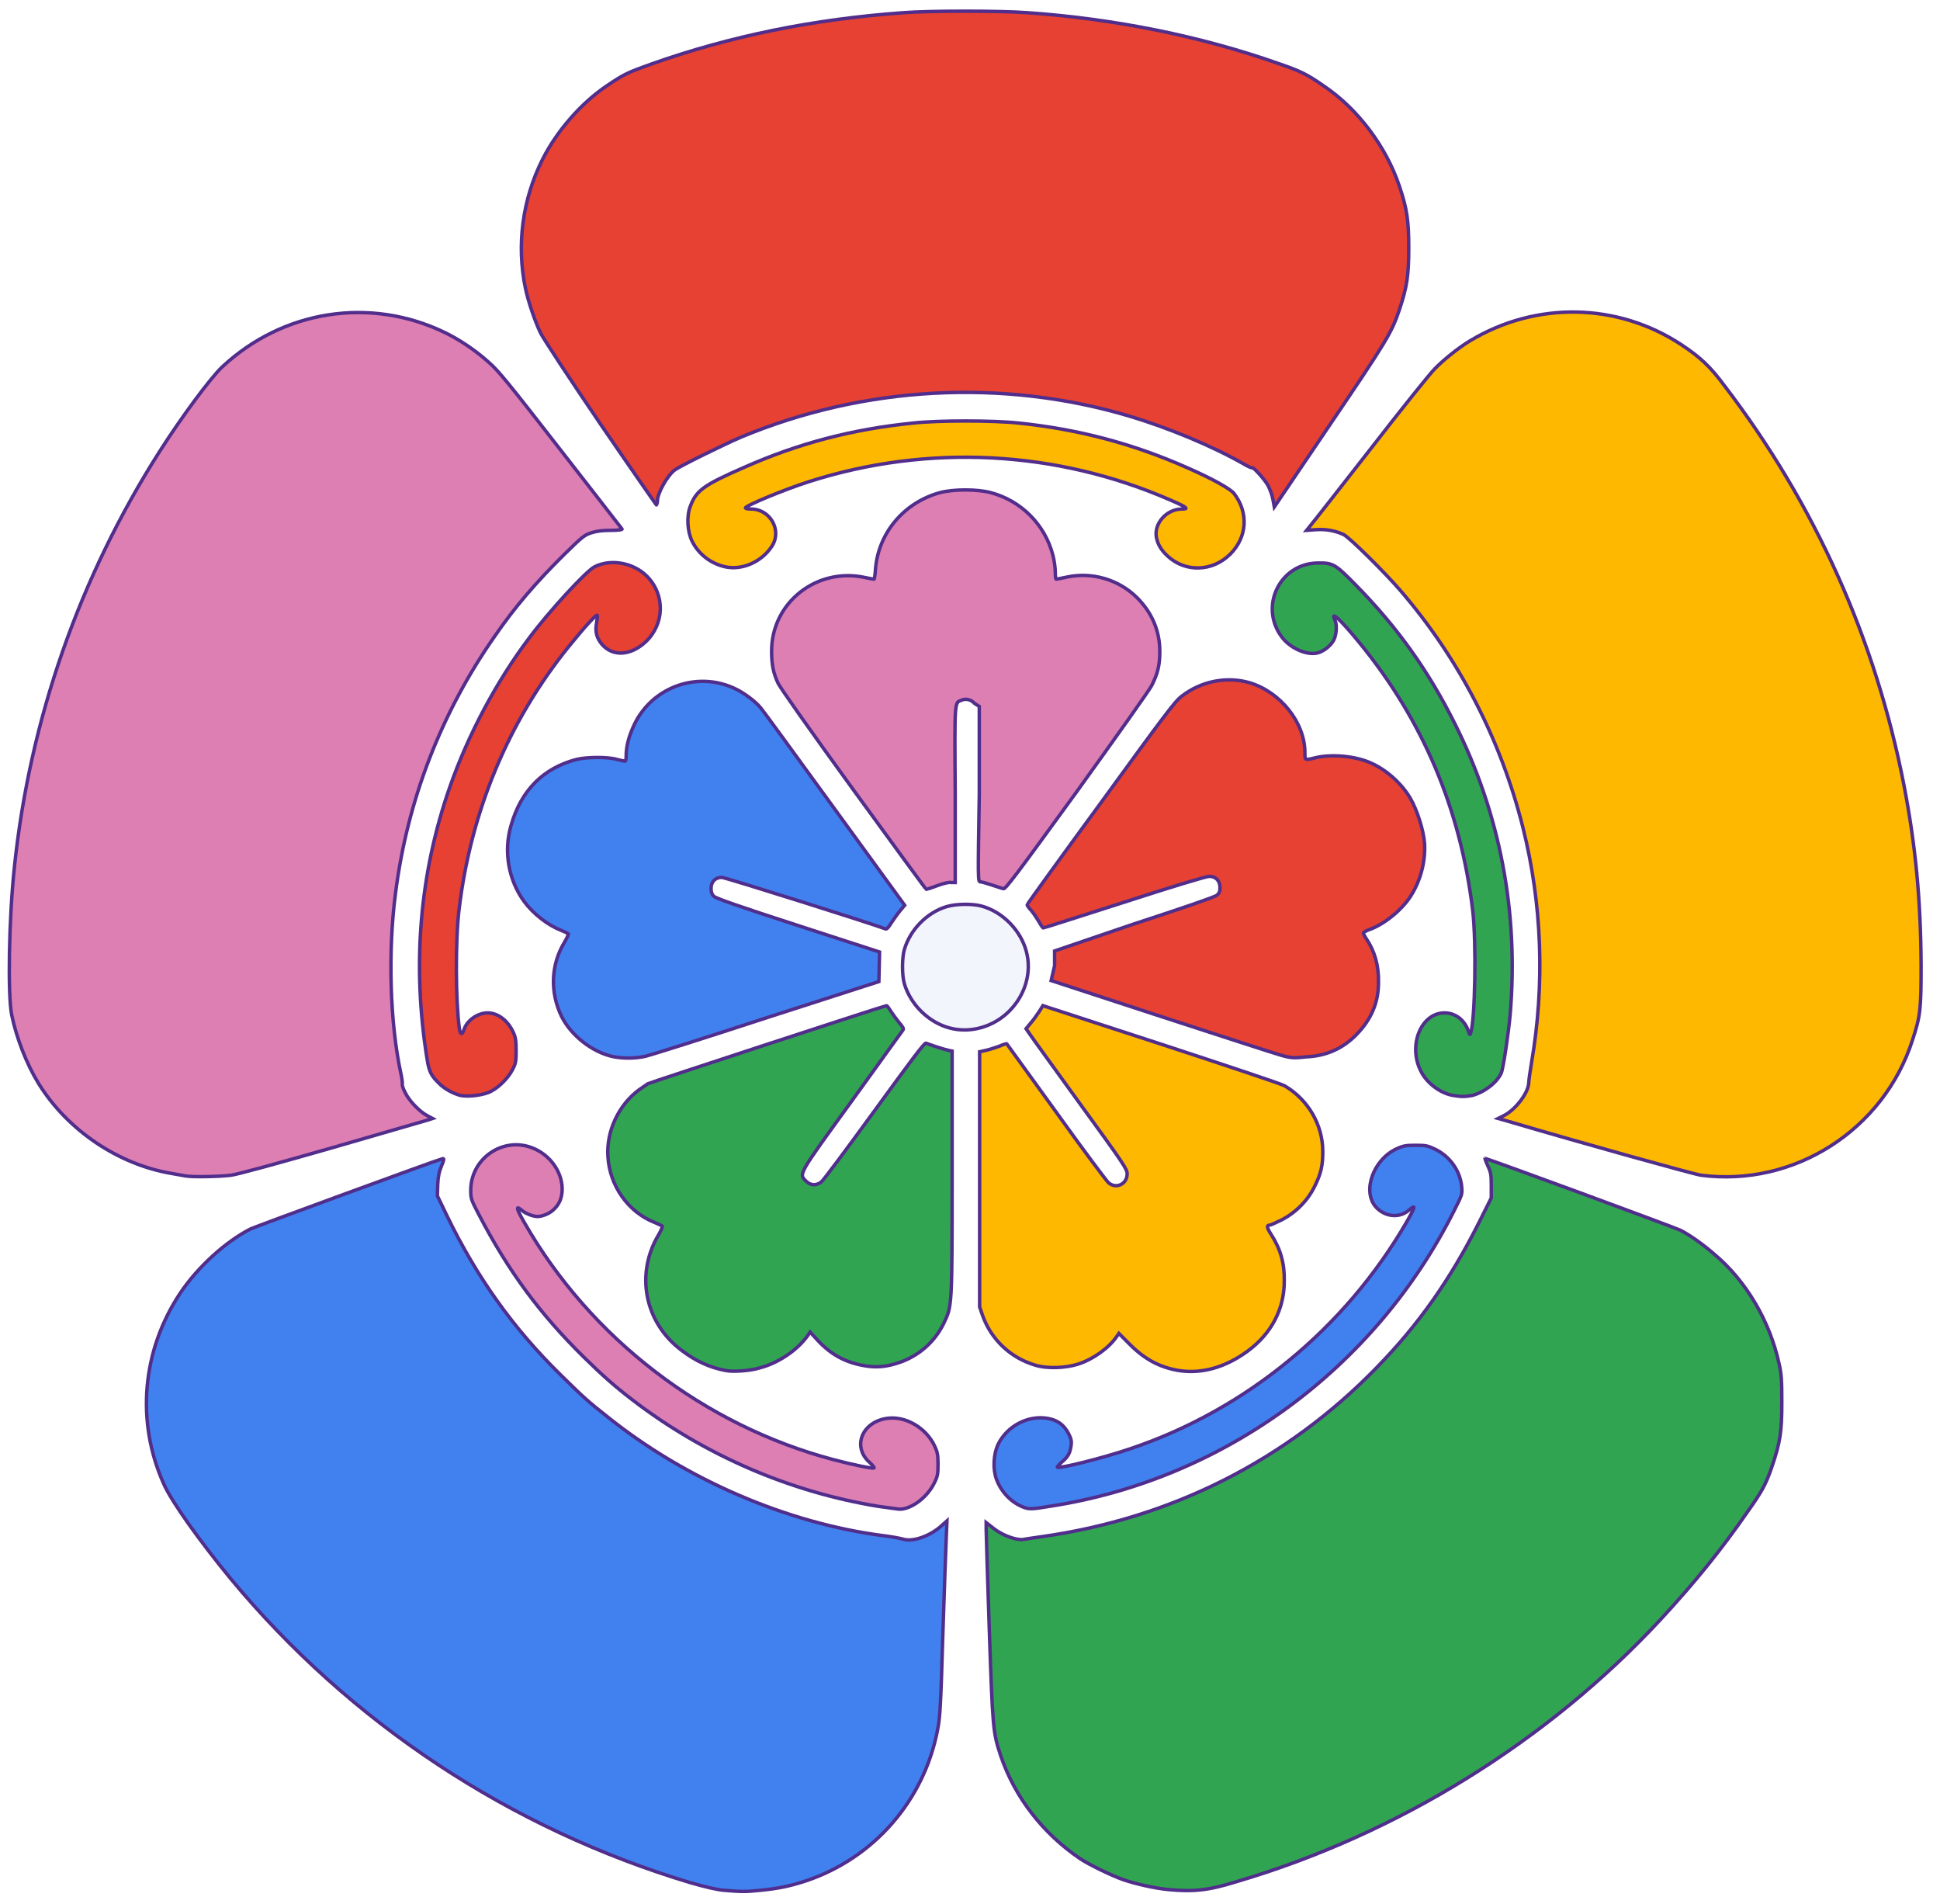
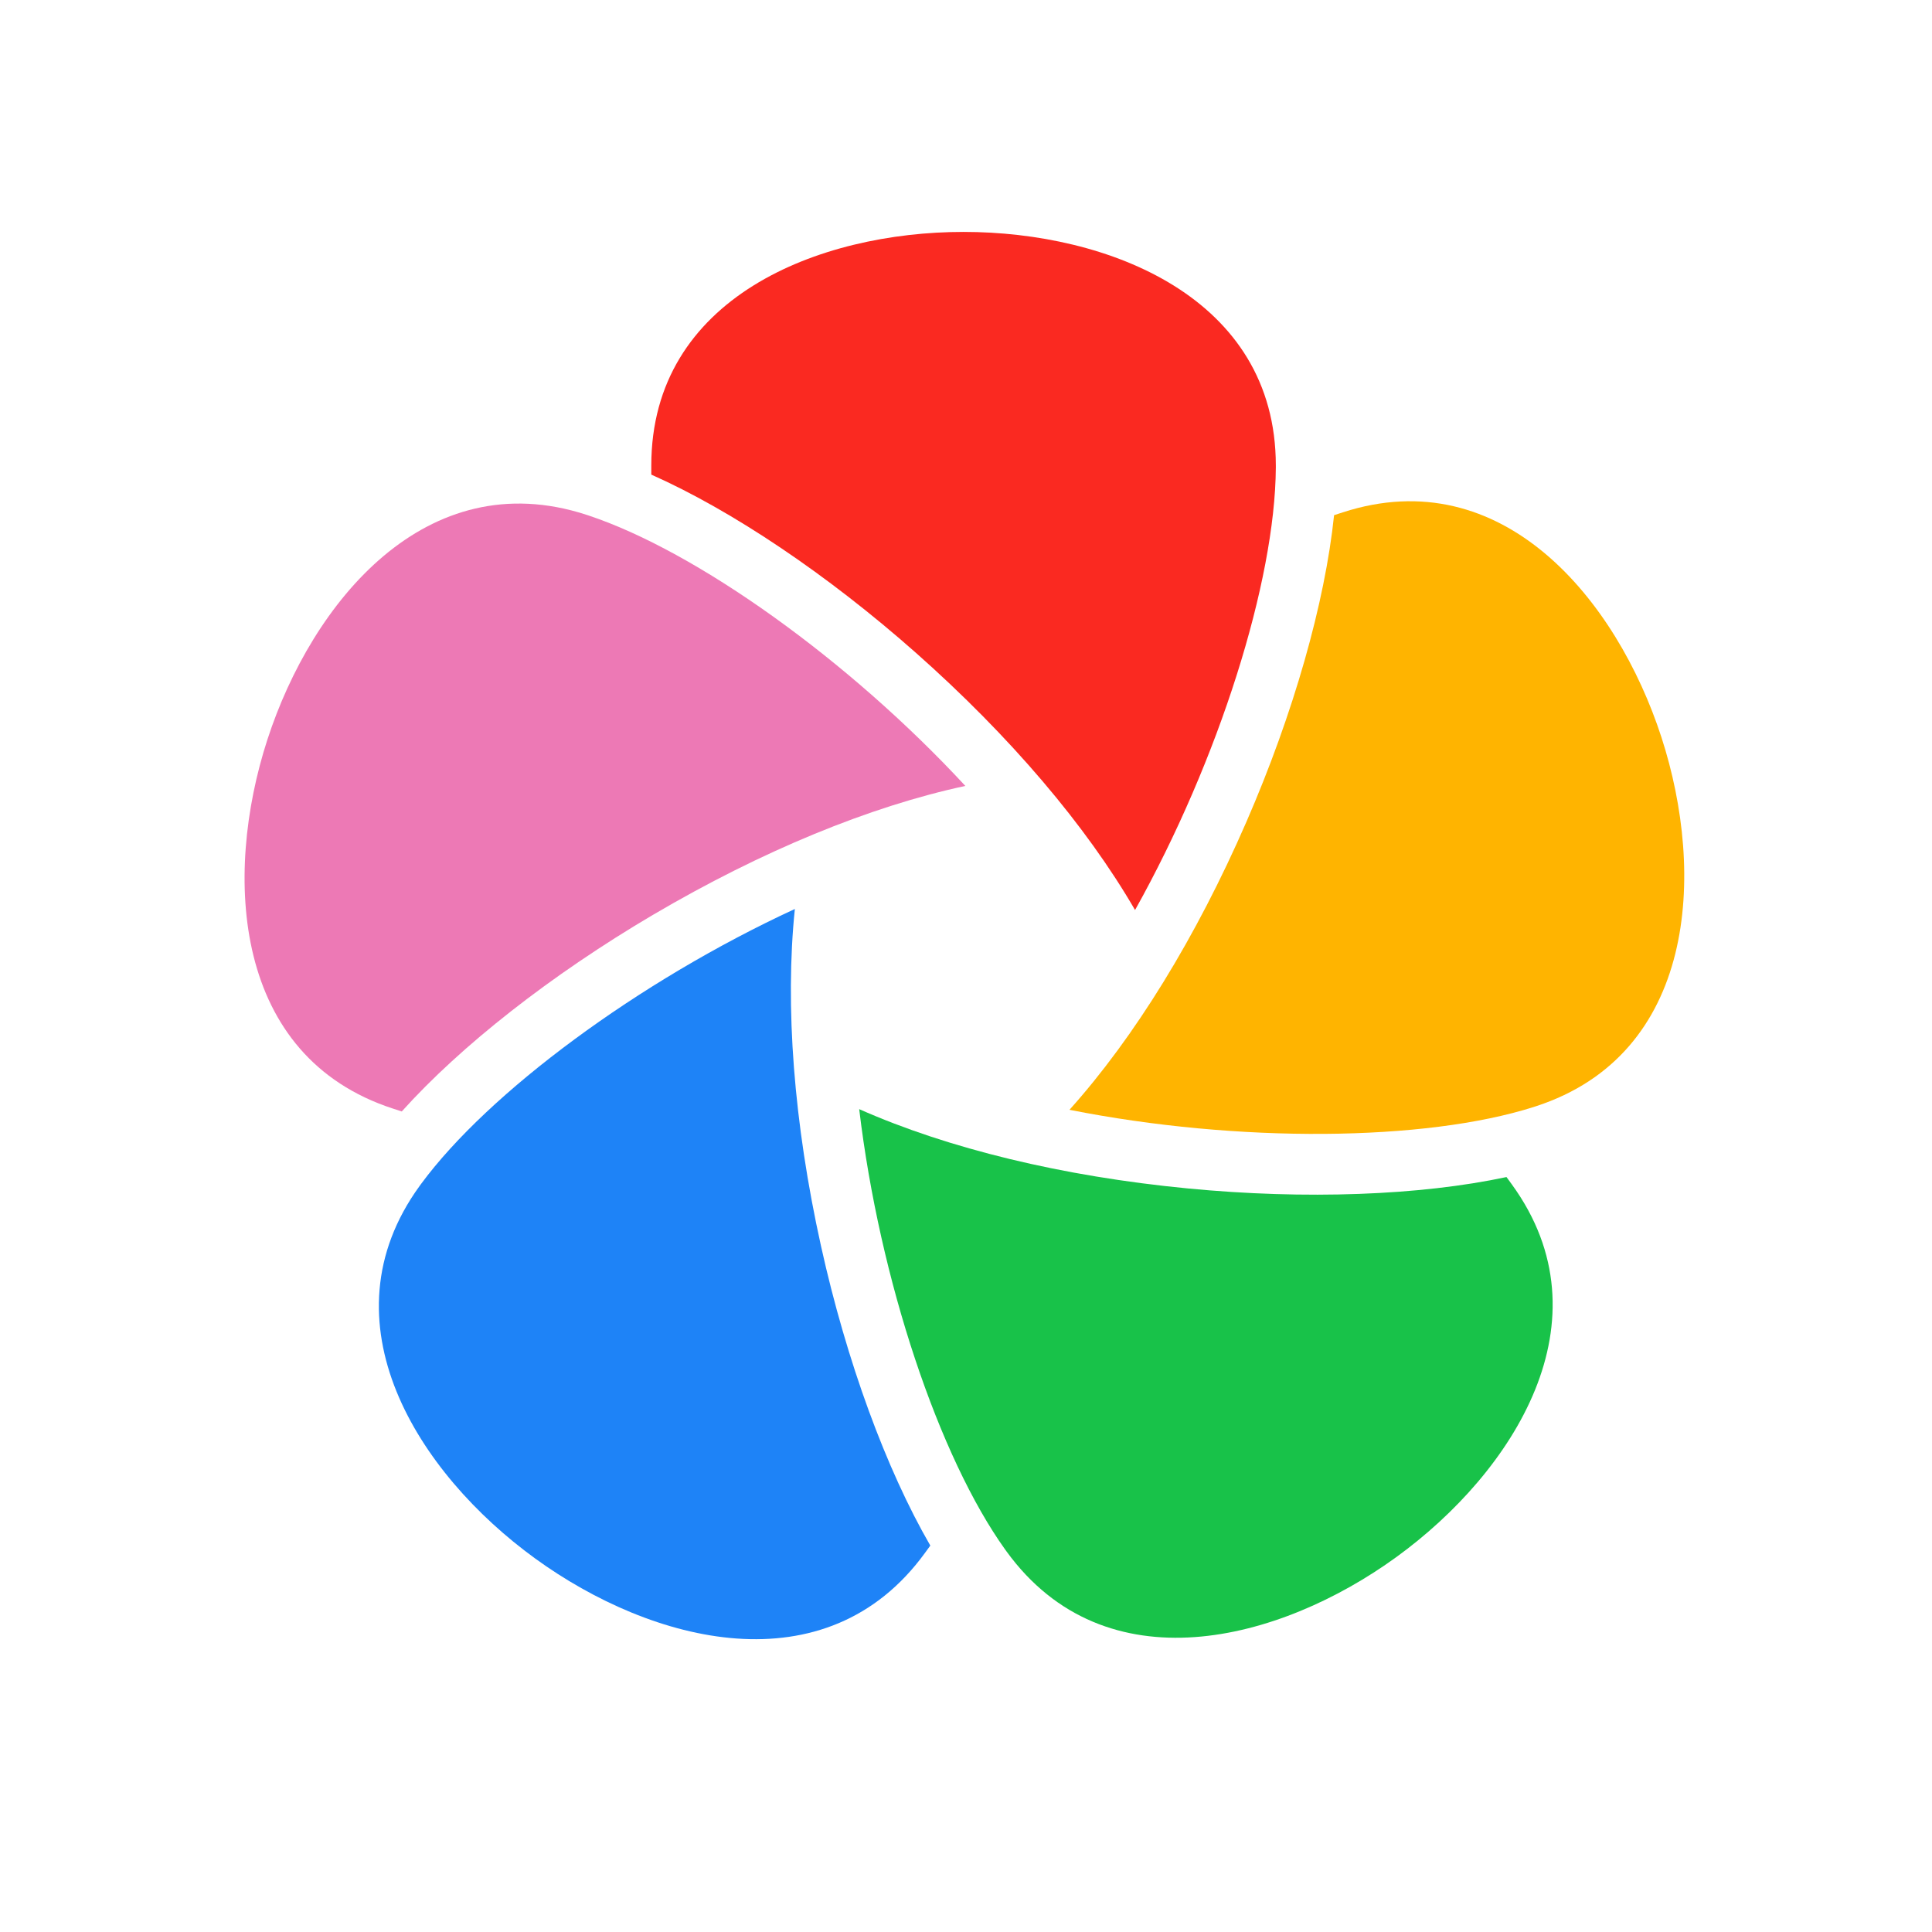
- <svg xmlns="http://www.w3.org/2000/svg" version="1.1" id="svg2781" x="0px" y="0px" viewBox="0 0 564.2 553.5" style="enable-background:new 0 0 564.2 553.5;" xml:space="preserve">
+ <svg xmlns="http://www.w3.org/2000/svg" version="1.1" id="Flower" x="0px" y="0px" viewBox="0 0 792 792" style="enable-background:new 0 0 792 792;" xml:space="preserve">
  <style type="text/css">
- 	.st0{fill:#4081EF;stroke:#512D8C;stroke-miterlimit:10;}
- 	.st1{fill:#31A452;stroke:#512D8C;stroke-miterlimit:10;}
- 	.st2{fill:#DE7FB3;stroke:#512D8C;stroke-miterlimit:10;}
- 	.st3{fill:#FFB800;stroke:#512D8C;stroke-miterlimit:10;}
- 	.st4{fill:#E64132;stroke:#512D8C;stroke-miterlimit:10;}
- 	.st5{fill:#F2F5FB;stroke:#512D8C;stroke-miterlimit:10;}
+ 	.st0{fill:#FA2921;}
+ 	.st1{fill:#ED79B5;}
+ 	.st2{fill:#FFB400;}
+ 	.st3{fill:#1E83F7;}
+ 	.st4{fill:#18C249;}
</style>
-   <path class="st0" d="M210.5,549.6c-2.2-0.2-5.5-1-9.7-2.2c-52.4-15.7-99-46.5-133.8-88.5c-8.8-10.7-17.2-22.4-19.4-27.5  c-8.1-18.1-6.3-38.7,4.8-55.4c5-7.5,13.2-15,20.5-18.7c1.2-0.6,54.1-20,55.8-20.4c0.5-0.1,0.5,0.2-0.3,2.1c-0.7,1.7-1,3.1-1.1,5.5  l-0.1,3.2l2.8,5.8c8.7,17.9,19.2,32.7,33.2,46.4c6.3,6.2,7.8,7.6,13.8,12.3c22.7,18.1,52,30.7,79.9,34.3c2.5,0.3,5,0.8,5.7,1  c2.8,0.9,7.7-0.8,11-3.7l1.8-1.6l-0.2,4.8c-0.1,2.7-0.6,15.4-1,28.3c-0.6,20.3-0.8,24-1.5,27.5c-3.9,20.7-18.6,37.5-38.4,44.1  c-4.6,1.5-8,2.2-13.1,2.7C216.6,550.1,215.3,550,210.5,549.6z" />
-   <path class="st1" d="M339.8,549.4c-4-0.4-9.4-1.6-13.2-2.9c-3.4-1.2-10-4.4-12.5-6.1c-10.9-7.4-19-17.9-23.1-30  c-2.2-6.7-2.3-7.5-3.3-36.9c-0.5-14.9-0.9-27.9-0.9-28.9l0-1.9l2.3,1.8c2.6,2,6.6,3.4,8.5,3.1c0.6-0.1,3-0.5,5.3-0.8  c37.7-5.3,71.2-22.2,97.4-49.1c12.2-12.5,21.4-25.5,29.9-42.4l3.5-7l0-3.6c0-3.1-0.1-3.8-1-5.7c-0.5-1.2-0.9-2.1-0.9-2.2  c0.2-0.2,55.3,20.1,56.9,20.9c2.6,1.3,6.6,4.1,9.9,7c9.2,7.7,16.1,19.4,18.8,31.8c0.7,3.1,0.8,4.8,0.8,11.3c0,8.6-0.5,11.7-2.9,18.7  c-1.7,5-2.9,7.2-7.1,13.1c-7.6,11-15.3,20.5-25.2,31.2c-32.8,35.4-76.5,62.5-123.4,76.3C351.6,549.6,347.2,550.1,339.8,549.4z" />
-   <path class="st2" d="M255.6,438c-25.9-4.2-50.7-14.9-71.7-31c-5.2-4-8.7-7.1-14.1-12.4c-12.7-12.5-21.9-24.9-30.5-41.4  c-2.3-4.4-2.4-4.7-2.4-7.1c0-8.8,8.5-15.2,16.9-12.7c5.6,1.7,9.6,6.8,9.7,12.2c0,2.6-0.8,4.6-2.6,6.2c-1.2,1.1-3.2,1.9-4.6,1.9  c-1.2,0-3.3-0.8-4.3-1.6c-2.1-1.8-2-1,0.4,3.2c19.3,33.8,52.3,59.1,90,69.1c5.7,1.5,11.5,2.7,11.8,2.4c0.1-0.1-0.4-0.8-1.3-1.6  c-5.1-4.5-2.3-11.7,5-12.8c5.4-0.8,11.4,2.7,13.9,8c0.8,1.7,1,2.5,1,5.3s-0.1,3.5-1,5.3c-2,4.3-6.8,7.9-10.3,7.8  C260.6,438.7,257.9,438.3,255.6,438z" />
-   <path class="st0" d="M297.6,438.2c-3.4-1.3-6.4-4.3-7.8-8.1c-1.1-2.9-0.9-7.3,0.5-10.2c2.6-5.3,8.7-8.5,14.4-7.5  c2.9,0.5,4.7,1.9,6,4.3c0.8,1.6,1,2.2,0.8,3.6c-0.3,2.2-0.9,3.3-2.7,4.8c-0.8,0.7-1.4,1.4-1.3,1.5c0.5,0.5,13.4-2.7,21.3-5.4  c33.6-11.3,62.5-35.1,80.4-66.1c2.5-4.4,2.6-5,0.5-3.2c-2.8,2.4-7,1.9-9.6-1c-4-4.6-0.7-13.8,6.1-16.9c2-0.9,2.7-1,5.5-1  c2.9,0,3.5,0.1,5.6,1.1c4.4,2.1,7.4,6.4,7.8,11c0.2,2.2,0.1,2.3-2.2,6.9c-23,45.9-67,78.1-117.2,85.9  C300.2,438.8,299.4,438.9,297.6,438.2z" />
-   <path class="st1" d="M211.1,398.5c-4.7-0.9-8.7-2.7-12.9-5.9c-10.8-8.1-13.5-22.3-6.6-33.7c0.7-1.2,1.1-2.2,1-2.4  c-0.2-0.2-1.2-0.6-2.3-1.1c-7.6-3-13-10.6-13.5-19.1c-0.5-7.4,3.1-15,9-19.4c1-0.7,2.2-1.5,2.6-1.8c0.8-0.4,68.9-22.7,69.4-22.7  c0.2,0,0.7,0.7,1.2,1.5c0.5,0.8,1.6,2.3,2.4,3.3c1.2,1.4,1.5,1.9,1.2,2.3c-0.2,0.3-6.9,9.5-14.8,20.5  c-15.9,21.9-15.5,21.3-13.4,23.4c1.3,1.3,2.9,1.4,4.4,0.3c0.6-0.4,7.5-9.7,15.5-20.7c11.2-15.4,14.6-19.9,15-19.7  c0.9,0.4,5.5,1.9,6.6,2.1l1,0.2l0,35.3c0,39.7,0,38.8-2.5,44c-2.6,5.3-7.2,9.3-12.7,11.2c-3.7,1.3-6.8,1.6-10.2,1  c-5.5-0.9-9.8-3.2-13.7-7.4l-2.2-2.4l-0.6,0.9c-3,4.3-8.6,8.1-14,9.5C218.2,398.6,213.2,398.9,211.1,398.5z" />
-   <path class="st3" d="M342.9,398.5c-5.5-0.9-9.9-3.2-14.3-7.6l-3.2-3.2l-0.7,1c-2.3,3.3-6.8,6.5-11.1,7.9c-3.7,1.2-9.2,1.4-12.6,0.3  c-7.1-2.1-12.7-7.4-15.2-14.3l-0.9-2.6v-37.1v-37.1l1.8-0.4c1-0.2,2.7-0.8,3.9-1.2c1.1-0.5,2.1-0.8,2.2-0.7c0.1,0.1,6.5,9,14.4,19.9  c7.8,10.9,14.7,20.1,15.2,20.5c2.2,1.9,5.4,0.4,5.4-2.6c0-1.4-1-2.9-13.8-20.5c-7.6-10.5-14.2-19.6-14.7-20.4l-0.9-1.3l1.4-1.7  c0.8-0.9,1.9-2.5,2.5-3.4l1-1.6l34.4,11.2c18.9,6.2,35.1,11.6,35.9,12.1c6.8,4,11.1,11.3,11.1,19.1c0,4.1-0.5,6.4-2.4,10.2  c-2,4.1-5.5,7.6-9.6,9.7c-1.6,0.8-3.2,1.5-3.4,1.5c-1,0-0.9,0.7,0.3,2.6c2.8,4.3,4,8.5,3.9,13.7c0,8.1-3.7,15.2-10.6,20.3  C356.4,397.6,349.5,399.5,342.9,398.5z" />
-   <path class="st2" d="M53.9,341.9c-0.5-0.1-2.3-0.4-3.9-0.7c-15.6-2.6-30.4-12.6-38.8-26.2c-3.5-5.7-6.4-13.2-7.8-19.9  c-1.2-6.1-0.8-28.1,0.8-43.1c4.5-43,19-84.3,42.2-120.7c6.5-10.2,14.9-21.5,18.2-24.6c17.8-16.6,43.1-20.5,64.8-10  c4.3,2.1,8.8,5.1,12.7,8.6c2.8,2.4,5.8,6.1,20.9,25.5c9.7,12.5,17.8,22.8,17.9,23c0.2,0.2-0.9,0.4-3.2,0.4c-2.5,0-4.1,0.2-5.7,0.7  c-2.1,0.7-2.6,1.1-7.9,6.3c-8.2,8.1-14.4,15.3-20.3,23.9c-15.5,22.2-25.4,47.7-28.8,74.8c-2.2,16.9-1.6,37.5,1.6,52.3  c0.3,1.4,0.5,2.8,0.4,3c-0.1,0.2,0.2,1.3,0.8,2.4c1.1,2.4,4.3,5.7,6.5,6.8l1.5,0.8l-1.2,0.4c-0.7,0.2-13.1,3.8-27.6,8  c-16.4,4.7-27.7,7.8-29.8,8.1C64.1,342.1,56.1,342.3,53.9,341.9z" />
-   <path class="st3" d="M494.7,341.7c-2.1-0.3-33.8-9.1-56.5-15.8l-2.5-0.7l1.6-0.8c3.4-1.7,7.2-6.6,7.3-9.6c0-0.7,0.4-3.3,0.8-5.8  c3.9-22.7,3.1-46.1-2.5-68.4c-6.4-25.5-18.6-49.2-35.8-69.1c-4.6-5.3-14.8-15.4-16.4-16.1c-2.4-1.1-5.1-1.6-8-1.4l-2.7,0.2l1.2-1.5  c0.7-0.8,8.5-10.8,17.5-22.3c8.9-11.5,17.2-21.8,18.5-23.1c2.6-2.7,7-6.2,10.3-8.2c19.3-11.6,43-11.1,61.6,1.2  c5.4,3.6,8.2,6.2,12.3,11.7c26.4,34.5,44,73.7,52.3,116.2c3.4,17.6,4.9,33.3,5,52.4c0,13-0.2,14.8-2.5,21.8  C547.8,328.6,521.7,345.2,494.7,341.7z" />
-   <path class="st4" d="M133.9,318.5c-2-0.5-4.6-1.9-6-3.3c-2.5-2.4-3.1-3.5-3.7-7.3c-4.4-27.3-2.2-54,6.7-79.3  c5.3-15.1,13.5-30.5,23-43.1c5.8-7.8,16.6-19.5,19-20.7c4.7-2.4,11.3-1.2,15.2,2.7c5.4,5.4,5.2,13.9-0.3,19.1  c-4.3,4-9.4,4.4-12.6,0.9c-1.7-1.9-2.2-3.9-1.7-6.4c0.2-1.1,0.3-2,0.2-2.2c-0.3-0.3-3.6,3.3-8.3,9.1c-17.6,21.8-28.5,48-31.9,76.5  c-1.1,9.3-1,26.4,0.1,34.6c0.3,1.8,0.8,1.9,1.4,0.1c0.9-2.6,4-4.7,6.8-4.7c3,0,5.9,2.2,7.5,5.7c0.6,1.3,0.8,2.3,0.8,5.2  c0,3.3-0.1,3.8-1.1,5.7c-1.4,2.7-4.6,5.7-7.1,6.6C139.4,318.6,135.8,318.9,133.9,318.5z" />
-   <path class="st1" d="M422.6,318.5c-3.7-0.6-7.7-3.6-9.4-7.1c-3.8-7.5,0.1-16.9,6.9-16.9c3.1,0,5.8,2,6.9,5.2  c0.4,1.2,0.5,1.3,0.7,0.7c1.3-3.7,1.7-26.4,0.6-35.7c-3.6-29.6-14.5-55.3-33-77.9c-5.5-6.7-8.4-9.4-7.1-6.6c0.7,1.4,0.5,4.3-0.3,5.9  c-0.9,1.7-3.2,3.5-5,3.8c-3.2,0.6-7.9-1.6-10.2-4.8c-6.5-8.8-0.5-21.2,10.4-21.4c4.6-0.1,5.2,0.3,11.2,6.4  c12.1,12.3,21.1,24.9,28.8,40.3c13.2,26.3,18.6,54.9,16.1,84.5c-0.5,5.6-2,15.7-2.6,17.1c-1.3,2.8-4.8,5.5-8.4,6.5  C425.9,318.9,425.1,318.9,422.6,318.5z" />
-   <path class="st0" d="M178.2,307.2c-6-1.3-12.2-6.2-14.9-11.7c-3.4-7-3.1-15.1,0.9-21.6c0.7-1.2,1.2-2.3,1.1-2.4  c-0.1-0.1-1.1-0.6-2.1-1c-3.9-1.5-8.1-4.8-10.7-8.3c-4.6-6.2-6.1-14.6-3.9-22.1c2.9-10.3,9.4-16.8,19.1-19.3c2.8-0.7,9-0.8,11.7,0  c1.1,0.3,2.2,0.5,2.4,0.5c0.2,0,0.3-0.7,0.3-1.5c0-2.9,0.8-5.8,2.4-9.2c5.2-10.8,18.1-15.5,29-10.5c2.7,1.2,6.2,3.8,7.8,5.8  c0.7,0.8,10.3,14,21.5,29.4l20.3,27.9l-1.5,1.8c-0.8,1-1.9,2.6-2.5,3.5c-0.6,1-1.2,1.7-1.5,1.6c-4.5-1.7-46.7-15-47.7-15  c-1.9,0-3.1,1.3-3.1,3.2c0,1,0.2,1.7,0.8,2.3c0.6,0.6,7.8,3.1,24.5,8.5l23.7,7.7l-0.1,4.3l-0.1,4.3L223,295.9  c-18,5.9-33.9,10.9-35.2,11.2C184.7,307.8,181.2,307.8,178.2,307.2z" />
-   <path class="st4" d="M372.5,306.8c-1.8-0.5-17.5-5.6-35-11.3l-31.8-10.4l1-4.3v-4.3l22.6-7.7c15-4.9,24-8,24.6-8.5  c0.7-0.6,0.9-1.1,0.9-2.2c0-2-1.2-3.3-3.1-3.3c-0.9,0-10.5,2.9-24.7,7.5c-12.8,4.1-23.4,7.5-23.6,7.5c-0.1,0-0.7-0.8-1.3-1.9  c-0.6-1-1.6-2.5-2.2-3.2c-0.7-0.7-1.2-1.5-1.2-1.6c0-0.2,9.6-13.5,21.4-29.6c18.9-26,21.6-29.6,23.6-31.1c5.7-4.4,13.1-5.8,19.7-3.9  c9,2.7,16.1,11.6,16.1,20.3c0,2.3-0.1,2.3,3.1,1.5c4.7-1.1,11.5-0.5,16,1.5c4.6,2,9,6,11.5,10.2c2.1,3.6,3.9,9.4,4.2,13.2  c0.3,5.2-1.1,10.7-4,15.3c-2.6,4.1-7.8,8.3-12.1,9.8c-0.9,0.3-1.7,0.8-1.7,1c0,0.2,0.4,1,0.9,1.7c2.4,3.6,3.6,7.7,3.5,12.7  c0,5.8-2.1,10.7-6.4,15.1c-4,4.1-8.9,6.3-14.9,6.5C376.3,307.7,375.3,307.6,372.5,306.8z" />
-   <path class="st5" d="M276.2,298.9c-6.1-1.6-11.4-6.8-13.2-12.9c-0.7-2.4-0.7-7.5,0-9.9c1.7-5.8,6.6-10.8,12.3-12.5  c2.7-0.8,7.2-0.9,10-0.2c6.2,1.6,11.6,7.1,13.2,13.3c1.6,6-0.3,12.6-5,17.3C288.9,298.6,282.2,300.5,276.2,298.9z" />
-   <path class="st2" d="M248.3,229.8c-13.3-18.3-21.2-29.6-22-31.1c-1.4-3-1.9-5.5-1.9-9.4c0-14.1,13.1-24.4,27.1-21.4  c1.4,0.3,2.6,0.5,2.7,0.5s0.3-1.3,0.4-2.8c0.8-10.7,8.4-19.6,18.9-22.4c3.9-1,10.6-1,14.5,0c8.9,2.3,15.9,9.3,18.2,18.2  c0.4,1.5,0.7,3.7,0.7,4.9c0,1.2,0.1,2.1,0.3,2.1s1.5-0.3,3-0.6c7.4-1.6,15.2,0.7,20.5,6c4.3,4.3,6.6,9.6,6.6,15.6  c0,4-0.6,6.5-2.4,10c-0.6,1.2-10.4,15-21.7,30.7c-17.8,24.5-20.8,28.5-21.4,28.3c-0.4-0.1-1.9-0.6-3.4-1.1c-1.5-0.5-2.9-0.9-3.3-0.9  c-0.7,0-0.7-0.8-0.3-25.5v-25.5l-1.4-0.9c-1-1.1-2.5-1.5-3.8-0.9c-2,0.8-2-0.5-1.8,27.2v25.8h-1.2c-0.5-0.2-2.4,0.3-4,0.9  s-3.1,1.1-3.2,1.1C269.2,258.5,259.8,245.6,248.3,229.8z" />
-   <path class="st3" d="M210.9,164.8c-4.1-0.9-7.7-3.6-9.6-7.4c-1.4-2.8-1.7-7.3-0.5-10.3c1.7-4.5,3.9-6.1,15.6-11.2  c15.8-7,31.4-11.1,49.2-12.9c7.3-0.8,23.2-0.8,30.6,0c17.4,1.8,33.3,6,49.1,13c7.3,3.2,12.5,6.1,13.6,7.5c4.3,5.6,3.8,12.7-1.1,17.6  c-5.1,5.1-12.9,5.4-18.1,0.7c-2-1.8-3-3.5-3.4-5.6c-0.7-4,2.9-8.1,7.3-8.2c1.4,0,1.5-0.1,1.1-0.5c-0.3-0.3-2.2-1.2-4.3-2.1  c-33.2-14.5-70.5-16.4-105-5.4c-7.5,2.4-19,7.2-18.6,7.7c0.1,0.2,0.8,0.3,1.6,0.3c5.6,0,9.1,6.2,6.1,10.8  C221.6,163.3,215.9,165.9,210.9,164.8z" />
-   <path class="st4" d="M174.7,123.4c-8.9-13.1-16.8-25.1-17.5-26.6c-1.6-3.3-3.6-9.2-4.4-13c-2.6-12.5-0.9-25.8,5-37.5  c4.2-8.3,11.2-16.3,18.6-21.3c5-3.4,6.1-3.9,12.8-6.3c23.1-8.2,47.2-13.1,73.4-15c7.5-0.6,28.5-0.6,36.3,0  c25.5,1.8,50.6,6.9,73,14.8c6.4,2.2,8.2,3.1,13.1,6.5c9.8,6.6,18.1,17.5,22,29.2c2.2,6.5,2.7,10,2.7,17.9c0,7.9-0.5,11.3-2.7,17.9  c-2.3,6.8-3.7,9.1-20.3,33.6l-16.1,23.8l-0.4-2.2c-0.2-1.2-0.9-3-1.4-4c-1-1.8-4.4-5.6-4.7-5.2c-0.1,0.1-1.2-0.4-2.4-1.1  c-9.1-5.2-21.9-10.5-33.2-13.9c-37-11-77.2-8.8-113,6.1c-4.9,2.1-17.7,8.4-19.2,9.5c-2.2,1.6-5.1,6.8-5.1,9c0,0.4-0.1,1-0.3,1.2  C191,147,184.7,138,174.7,123.4z" />
+   <g id="Flower_00000077325900055813483940000000694823054982625702_">
+     <path class="st0" d="M375.48,267.63c38.64,34.21,69.78,70.87,89.82,105.42c34.42-61.56,57.42-134.71,57.71-181.3   c0-0.33,0-0.63,0-0.91c0-68.94-68.77-95.77-128.01-95.77s-128.01,26.83-128.01,95.77c0,0.94,0,2.2,0,3.72   C300.01,209.24,339.15,235.47,375.48,267.63z" />
+     <path class="st1" d="M164.7,455.63c24.15-26.87,61.2-55.99,103.01-80.61c44.48-26.18,88.97-44.47,128.02-52.84   c-47.91-51.76-110.37-96.24-154.6-110.91c-0.31-0.1-0.6-0.19-0.86-0.28c-65.57-21.3-112.34,35.81-130.64,92.15   c-18.3,56.34-14.04,130.04,51.53,151.34C162.05,454.77,163.25,455.16,164.7,455.63z" />
+     <path class="st2" d="M681.07,302.19c-18.3-56.34-65.07-113.45-130.64-92.15c-0.9,0.29-2.1,0.68-3.54,1.15   c-3.75,35.93-16.6,81.27-35.96,125.76c-20.59,47.32-45.84,88.27-72.51,118c69.18,13.72,145.86,12.98,190.26-1.14   c0.31-0.1,0.6-0.2,0.86-0.28C695.11,432.22,699.37,358.52,681.07,302.19z" />
+     <path class="st3" d="M336.54,510.71c-11.15-50.39-14.8-98.36-10.7-138.08c-64.03,29.57-125.63,75.23-153.26,112.76   c-0.19,0.26-0.37,0.51-0.53,0.73c-40.52,55.78-0.66,117.91,47.27,152.72c47.92,34.82,119.33,53.54,159.86-2.24   c0.56-0.76,1.3-1.78,2.19-3.01C363.28,602.32,347.02,558.08,336.54,510.71z" />
+     <path class="st4" d="M617.57,482.52c-35.33,7.54-82.42,9.33-130.72,4.66c-51.37-4.96-98.11-16.32-134.63-32.5   c8.33,70.03,32.73,142.73,59.88,180.6c0.19,0.26,0.37,0.51,0.53,0.73c40.52,55.78,111.93,37.06,159.86,2.24   c47.92-34.82,87.79-96.95,47.27-152.72C619.2,484.77,618.46,483.75,617.57,482.52z" />
+   </g>
</svg>
